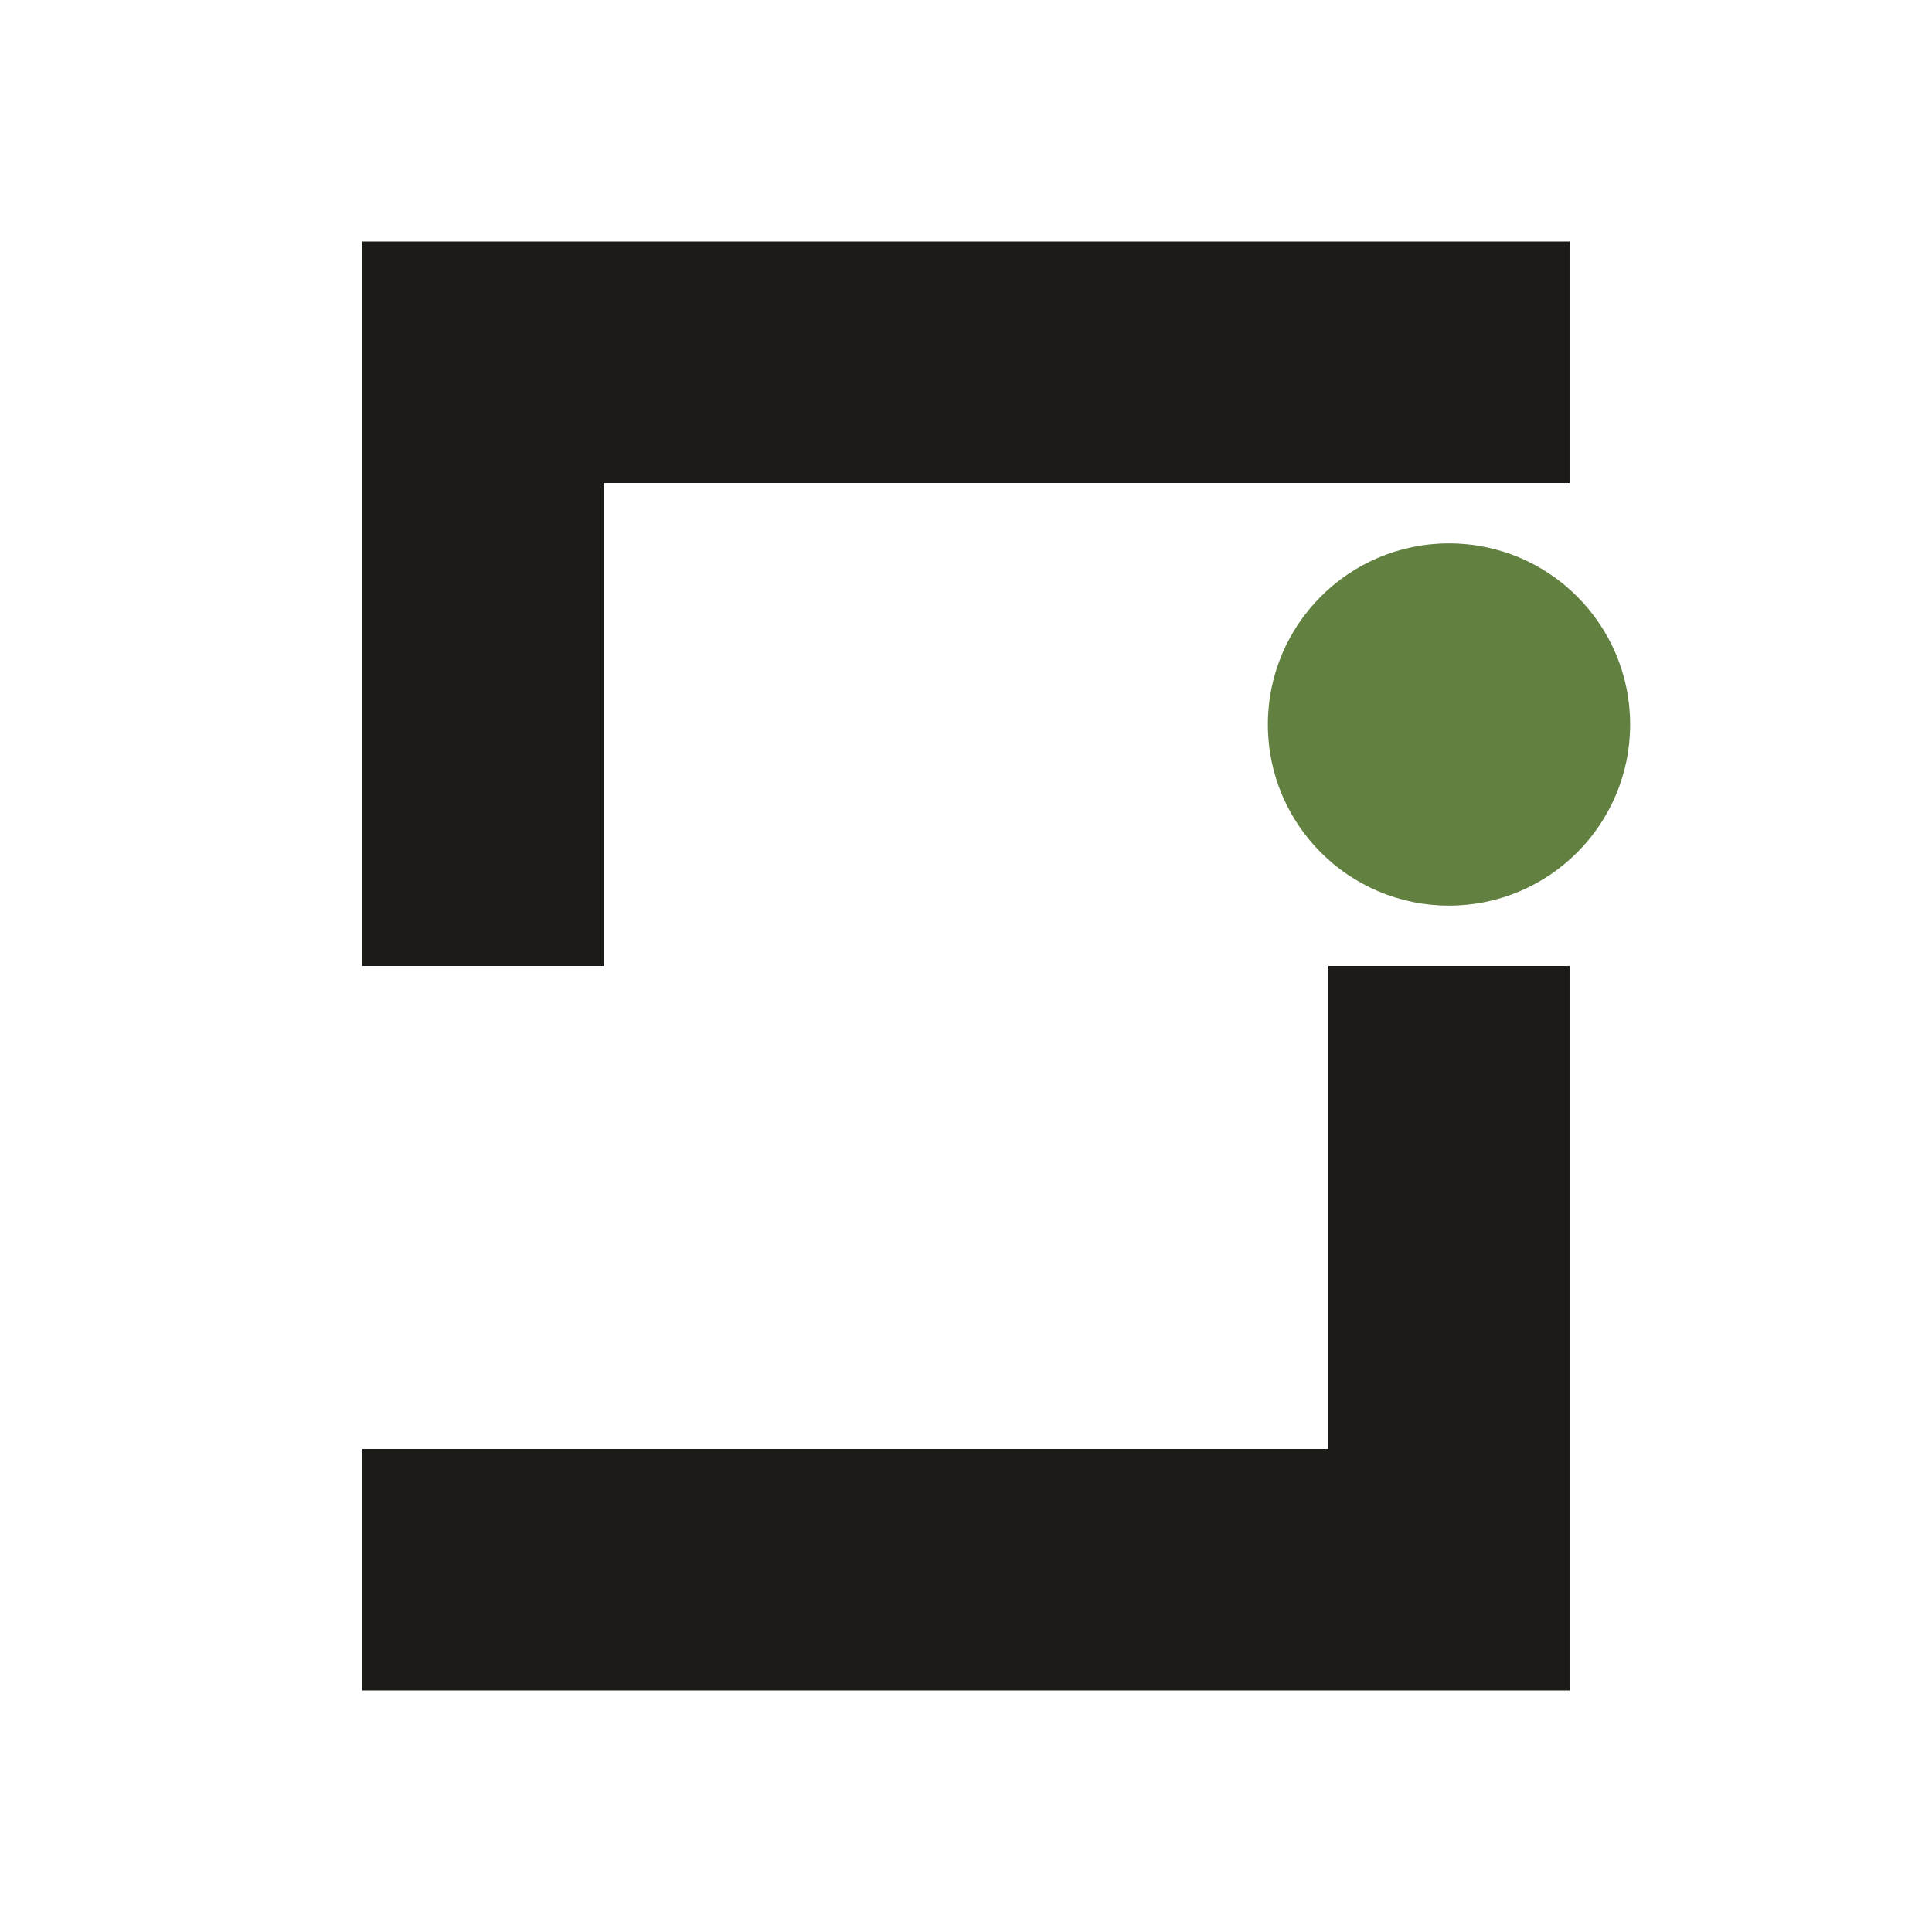
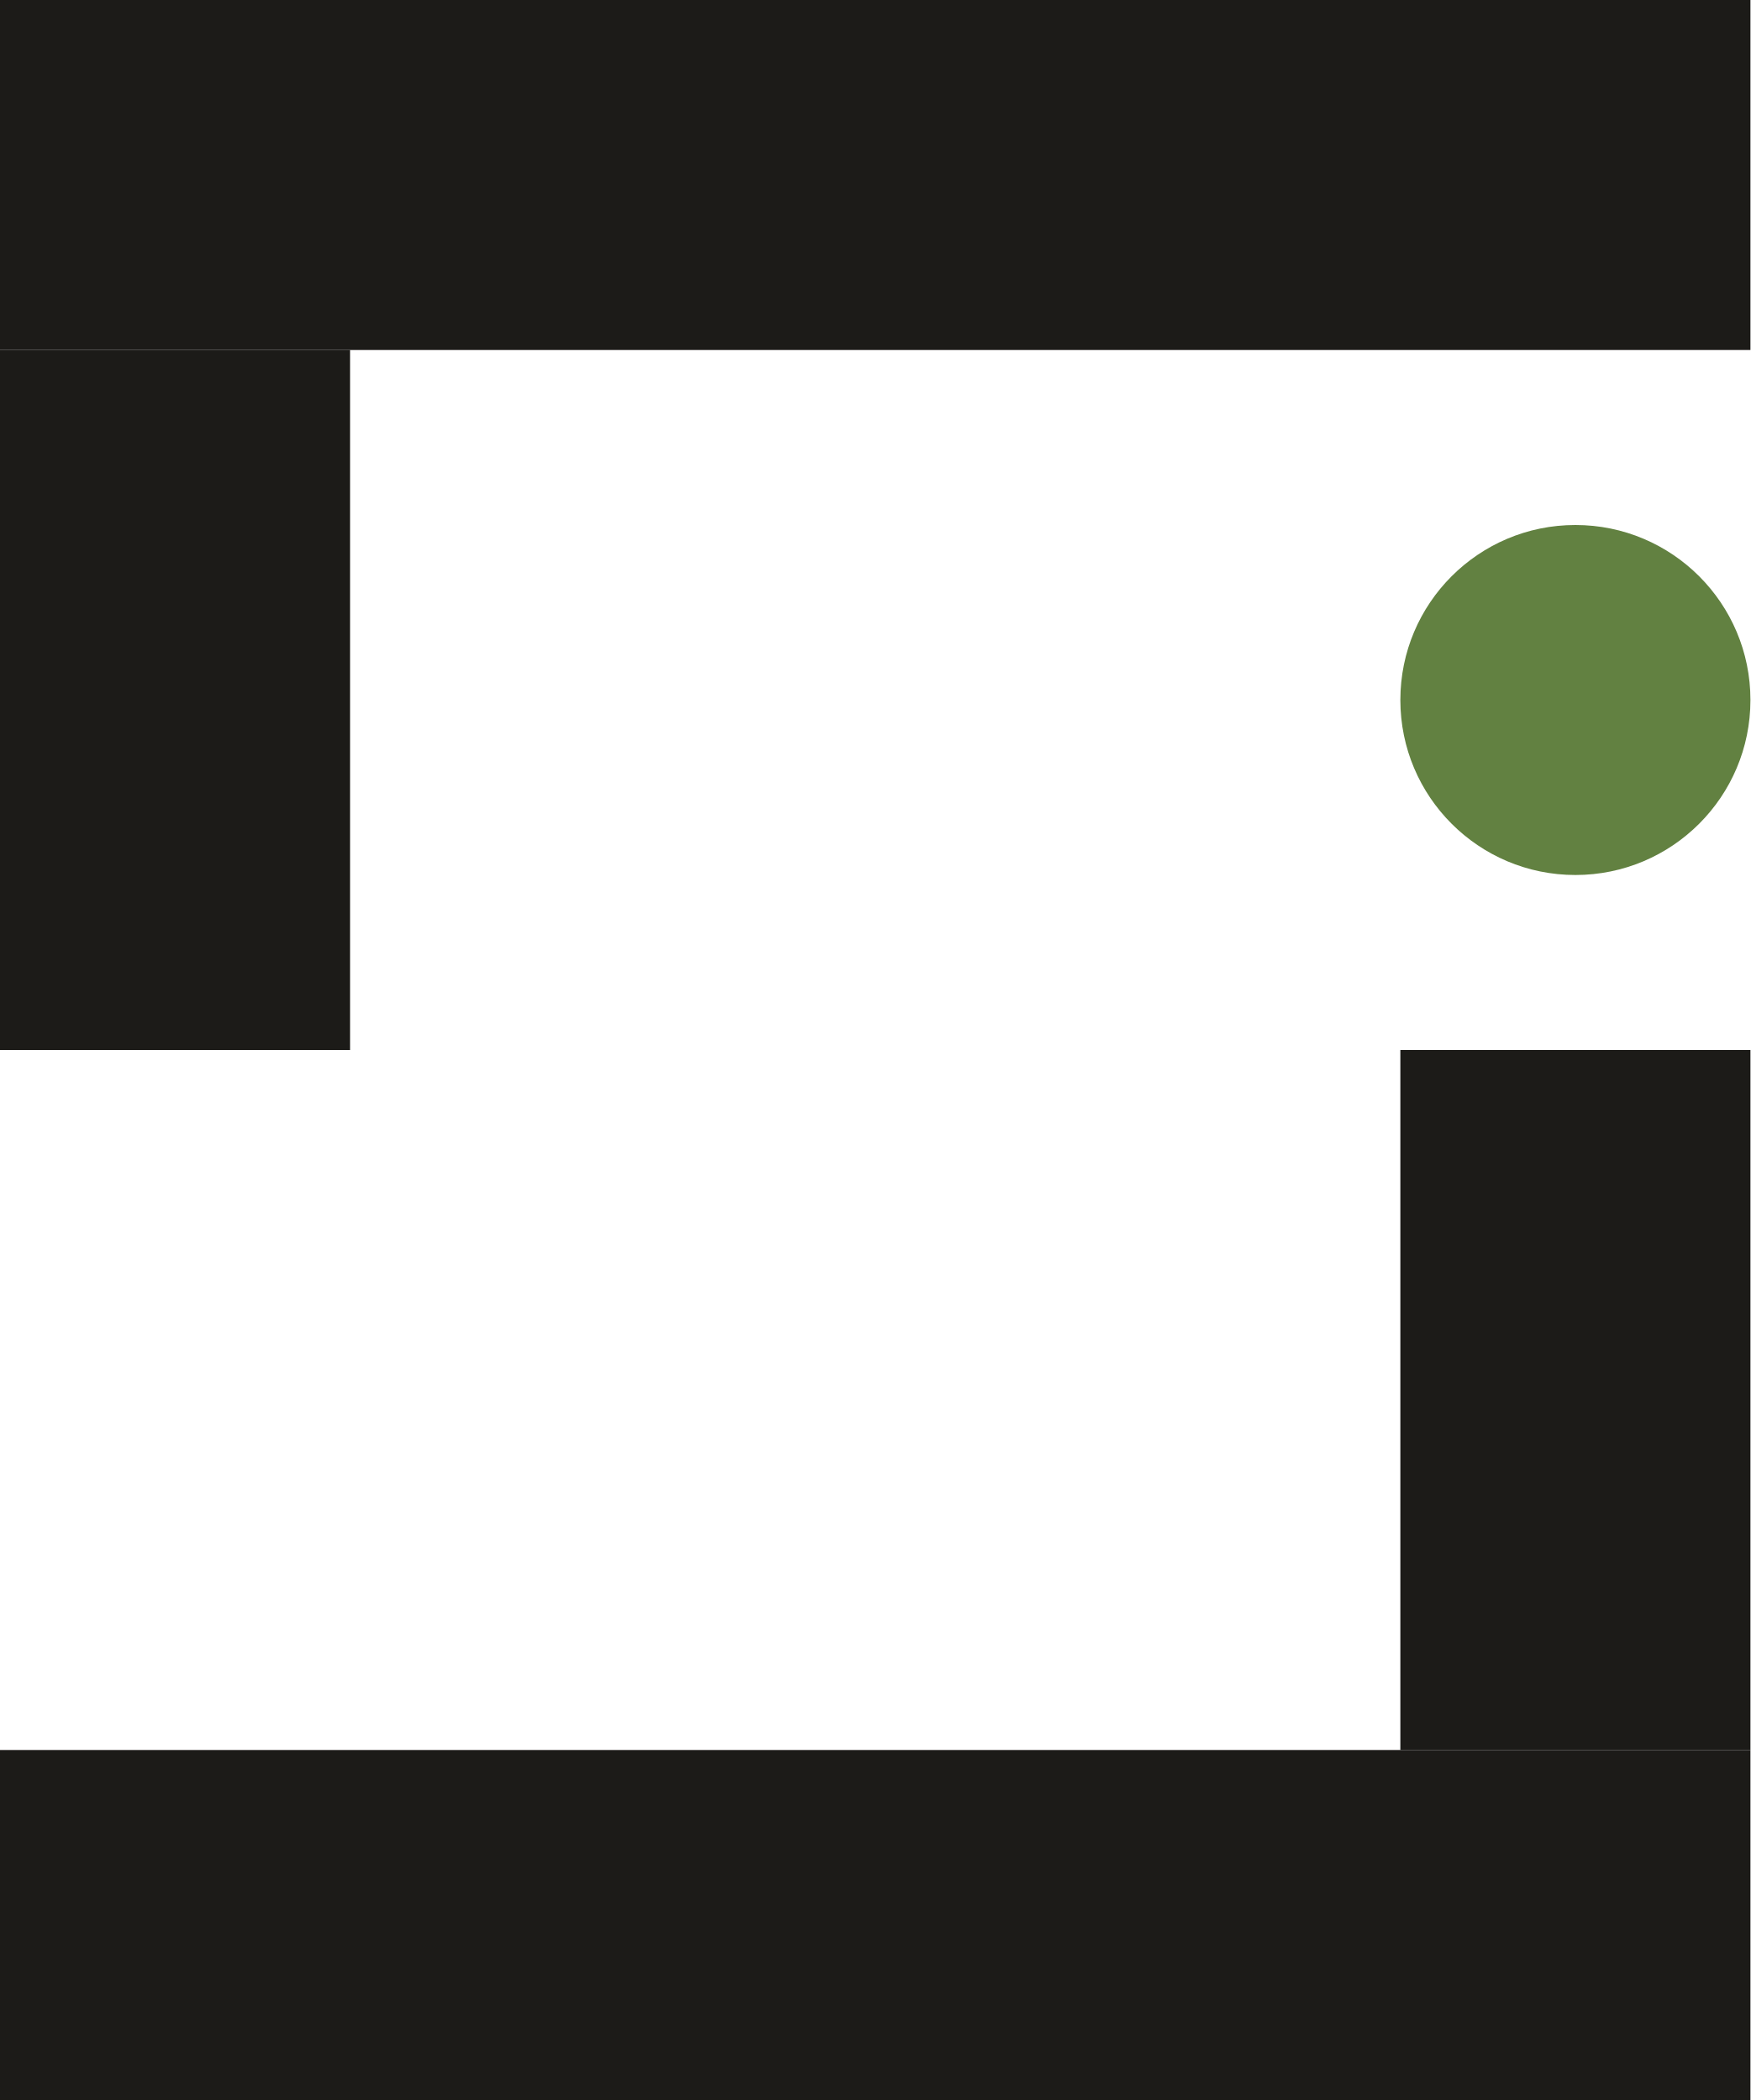
- <svg xmlns="http://www.w3.org/2000/svg" viewBox="0 0 64 64" fill="none">
+ <svg xmlns="http://www.w3.org/2000/svg" viewBox="12 8 40 48" fill="none">
  <rect x="12" y="8" width="40" height="8" fill="#1C1B18" />
  <rect x="12" y="16" width="8" height="16" fill="#1C1B18" />
  <rect x="44" y="32" width="8" height="16" fill="#1C1B18" />
  <rect x="12" y="48" width="40" height="8" fill="#1C1B18" />
-   <circle cx="48" cy="24" r="6" fill="#628141" />
+   <circle cx="48" cy="24" r="4" fill="#628141" />
</svg>
